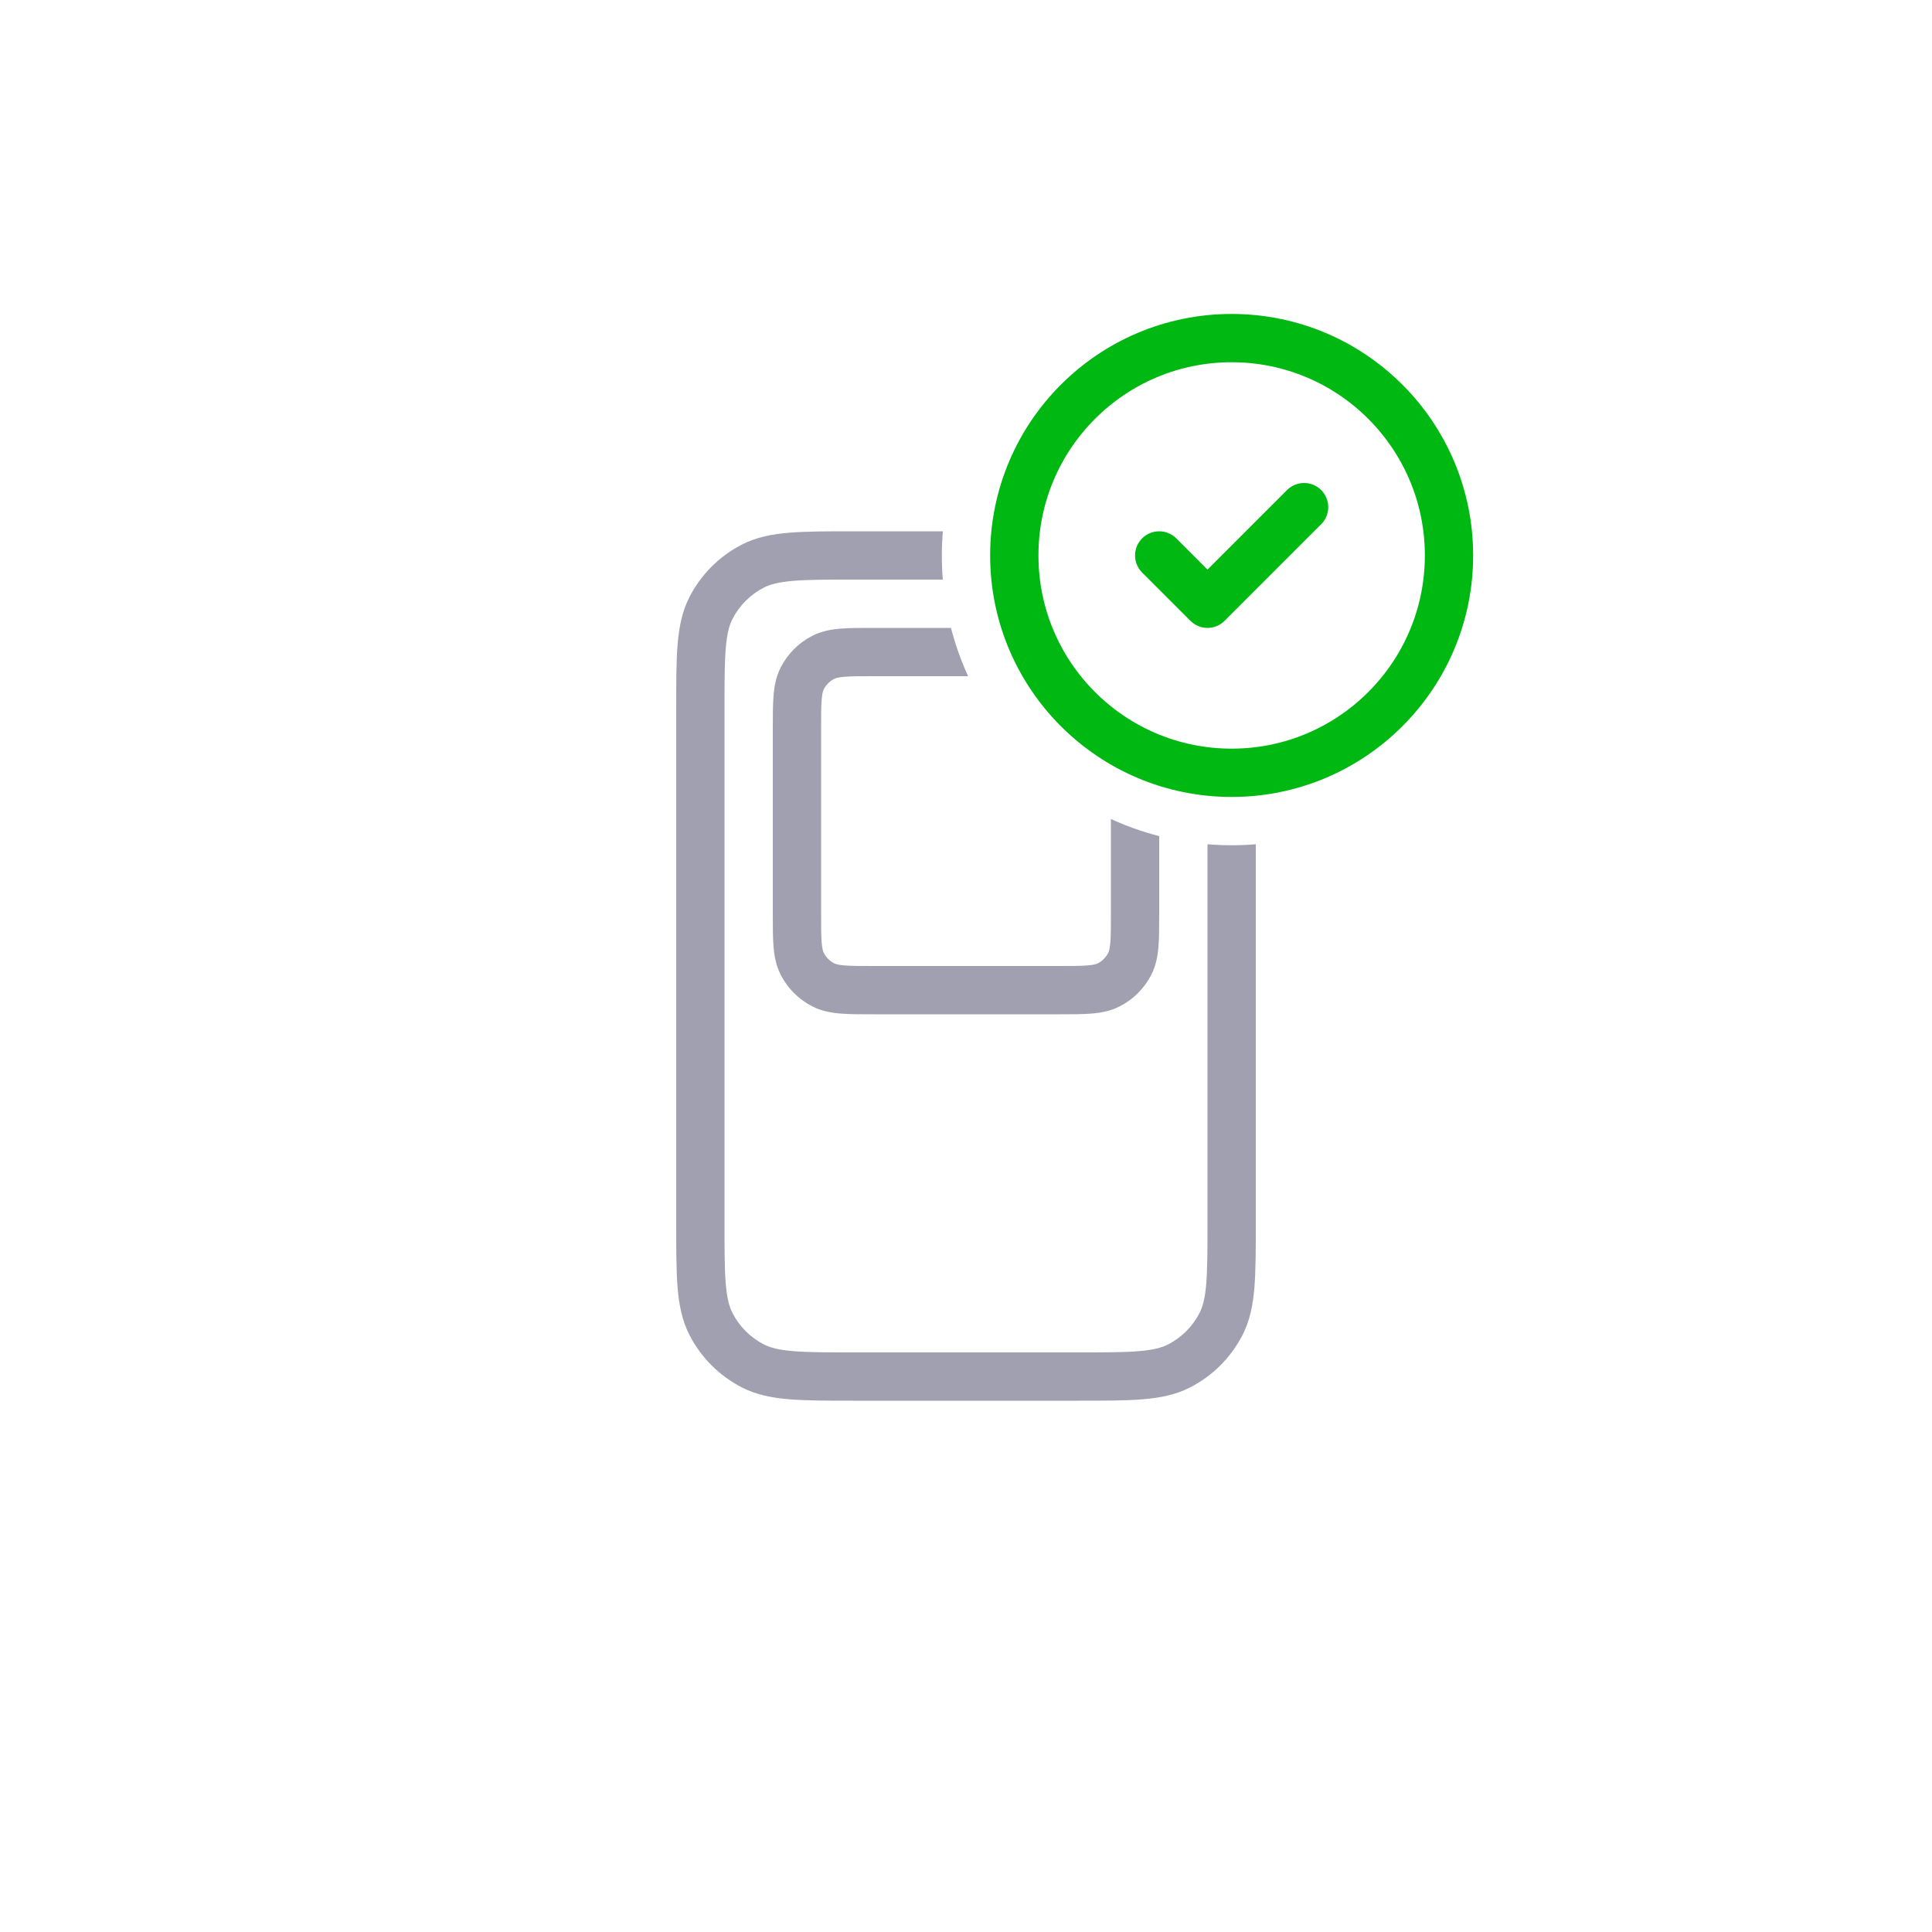
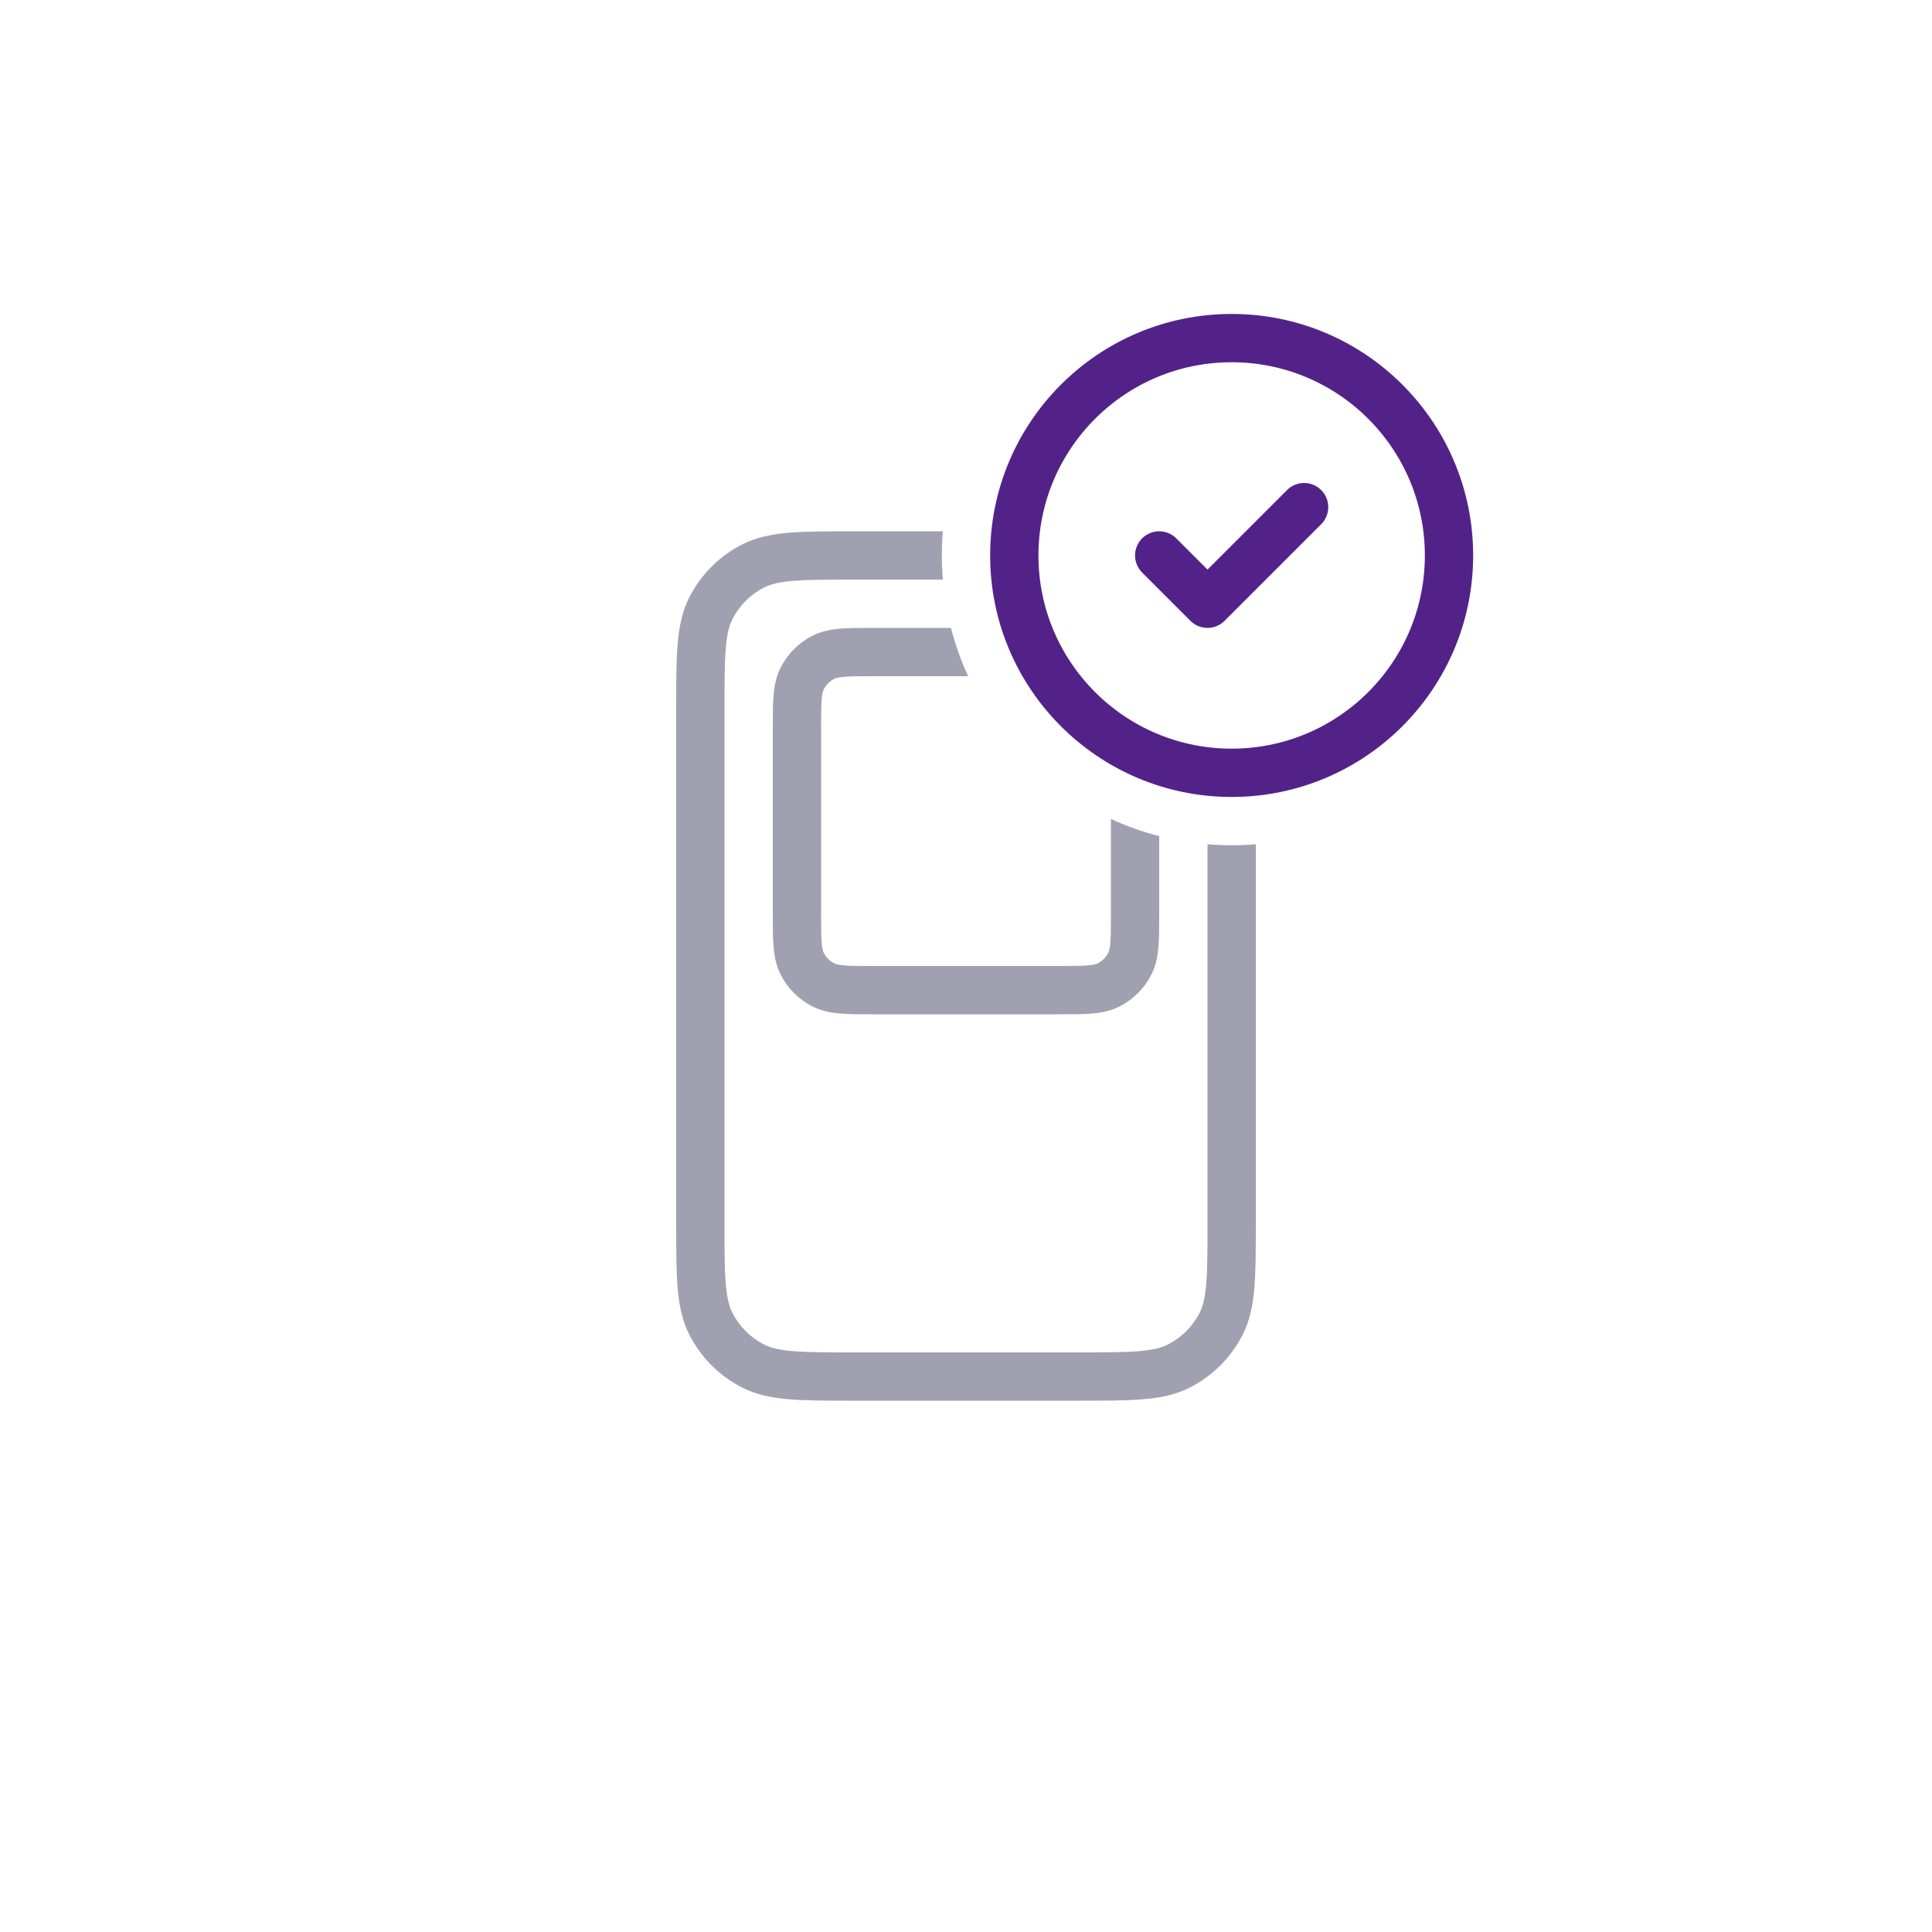
<svg xmlns="http://www.w3.org/2000/svg" width="80" height="80" fill="none">
-   <path d="m48 23 2 2 4-4m6 2a9 9 0 1 1-18 0 9 9 0 0 1 18 0Z" stroke="#00B812" stroke-width="2" stroke-linecap="round" stroke-linejoin="round" />
+   <path d="m48 23 2 2 4-4m6 2a9 9 0 1 1-18 0 9 9 0 0 1 18 0Z" stroke="#532289" stroke-width="2" stroke-linecap="round" stroke-linejoin="round" />
  <path d="M52 34.959v15.684c0 1.084 0 1.958-.058 2.666-.06.729-.185 1.369-.487 1.961a5 5 0 0 1-2.185 2.185c-.592.302-1.233.428-1.961.487C46.6 58 45.727 58 44.643 58h-9.286c-1.084 0-1.958 0-2.666-.058-.729-.06-1.369-.185-1.961-.487a5 5 0 0 1-2.185-2.185c-.302-.592-.428-1.233-.487-1.961C28 52.6 28 51.727 28 50.643V29.357c0-1.084 0-1.958.058-2.666.06-.729.185-1.369.487-1.961a5 5 0 0 1 2.185-2.185c.592-.302 1.232-.428 1.961-.487C33.4 22 34.273 22 35.357 22h3.684a12.16 12.16 0 0 0 0 2H35.4c-1.137 0-1.929 0-2.546.051-.605.05-.953.142-1.216.276a3 3 0 0 0-1.311 1.311c-.134.263-.226.611-.276 1.216-.05.617-.051 1.41-.051 2.546v21.2c0 1.137 0 1.929.051 2.546.05.605.142.953.276 1.216a3 3 0 0 0 1.311 1.311c.263.134.611.226 1.216.276.617.05 1.41.051 2.546.051h9.2c1.137 0 1.929 0 2.546-.051.605-.05.953-.142 1.216-.276a3 3 0 0 0 1.311-1.311c.134-.263.226-.611.276-1.216.05-.617.051-1.41.051-2.546V34.959a12.16 12.16 0 0 0 2 0Z" fill="#A0A0B0" />
  <path d="M39.378 26h-3.217c-.527 0-.982 0-1.356.03-.395.033-.789.104-1.167.297a3 3 0 0 0-1.311 1.311c-.193.378-.264.772-.296 1.167-.031.375-.031.83-.031 1.356v7.678c0 .527 0 .982.03 1.356.033.395.104.789.297 1.167a3 3 0 0 0 1.311 1.311c.378.193.772.264 1.167.296.374.031.83.031 1.356.031h7.678c.527 0 .982 0 1.356-.03.395-.033.789-.104 1.167-.297a3 3 0 0 0 1.311-1.311c.193-.378.264-.772.296-1.167.031-.374.031-.83.031-1.356v-3.217a11.903 11.903 0 0 1-2-.71V37.8c0 .577 0 .949-.024 1.232-.022.272-.06.373-.085.422a1 1 0 0 1-.437.437c-.05.025-.15.063-.422.085C44.75 40 44.377 40 43.8 40h-7.6c-.577 0-.949 0-1.232-.024-.272-.022-.373-.06-.422-.085a1 1 0 0 1-.437-.437c-.025-.05-.063-.15-.085-.422C34 38.75 34 38.377 34 37.8v-7.6c0-.577 0-.949.024-1.232.022-.272.06-.372.085-.422a1 1 0 0 1 .437-.437c.05-.025.15-.063.422-.085C35.25 28 35.623 28 36.2 28h3.888a11.903 11.903 0 0 1-.71-2Z" fill="#A0A0B0" />
</svg>
